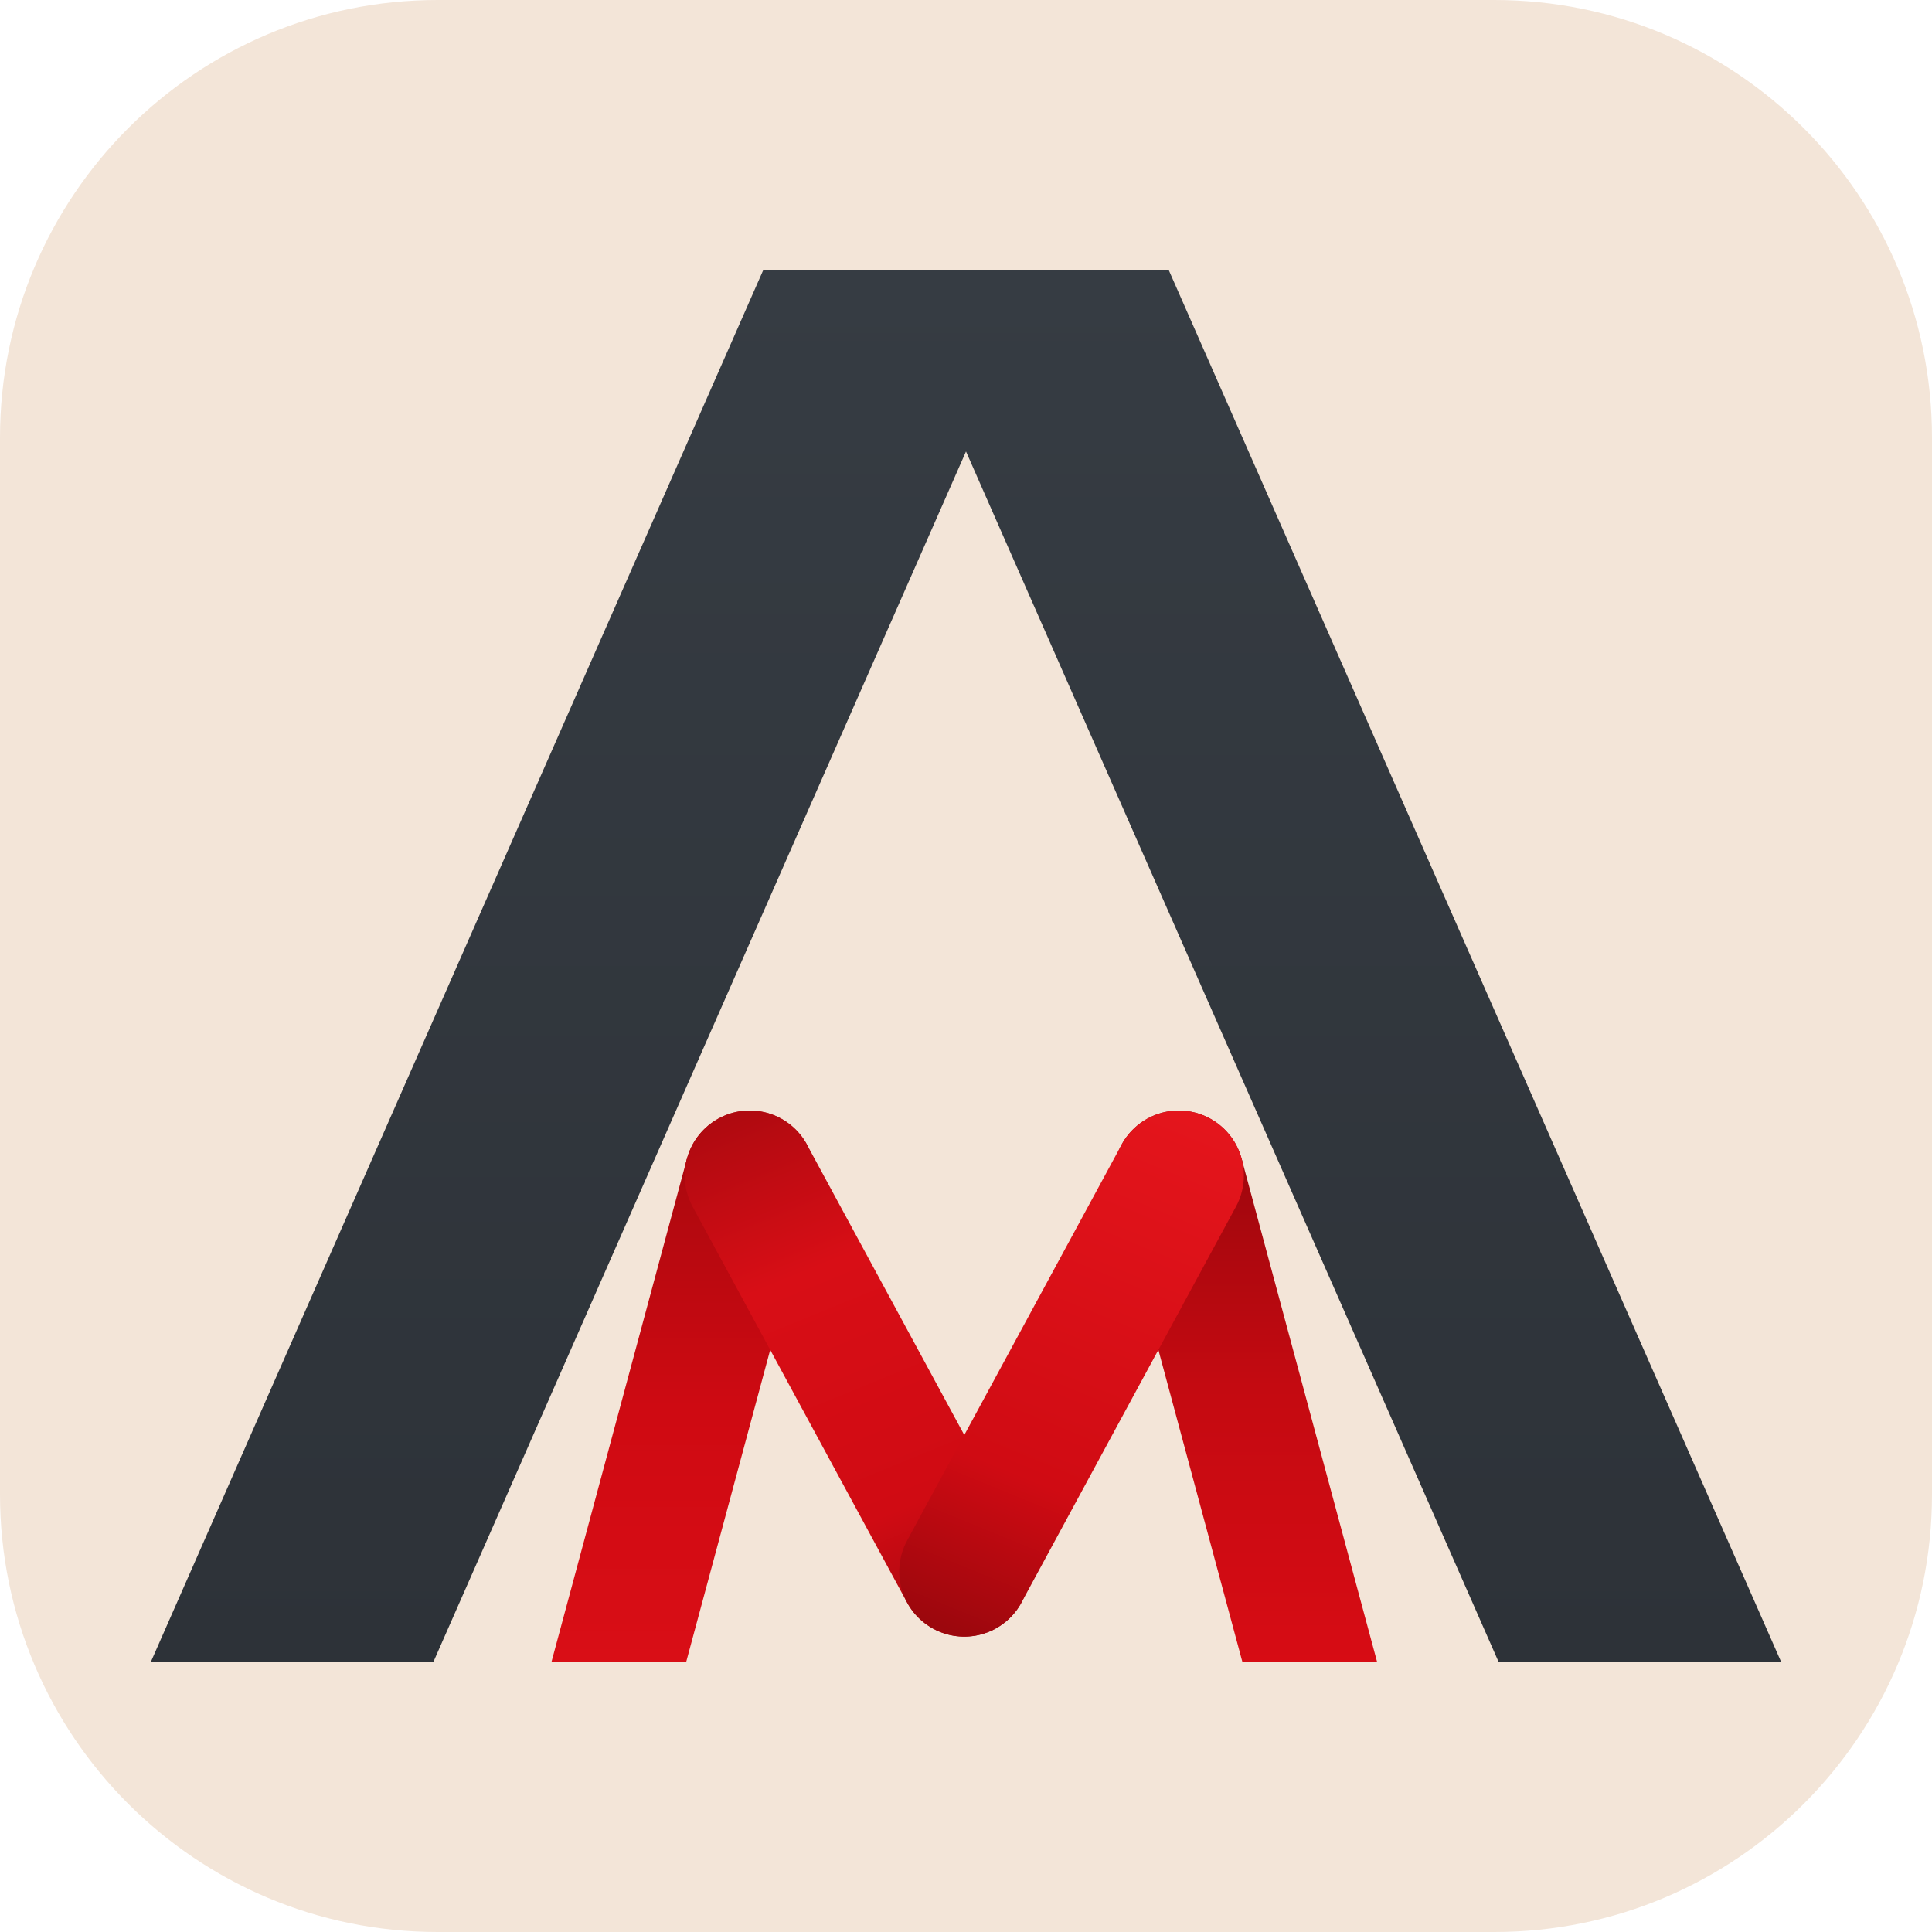
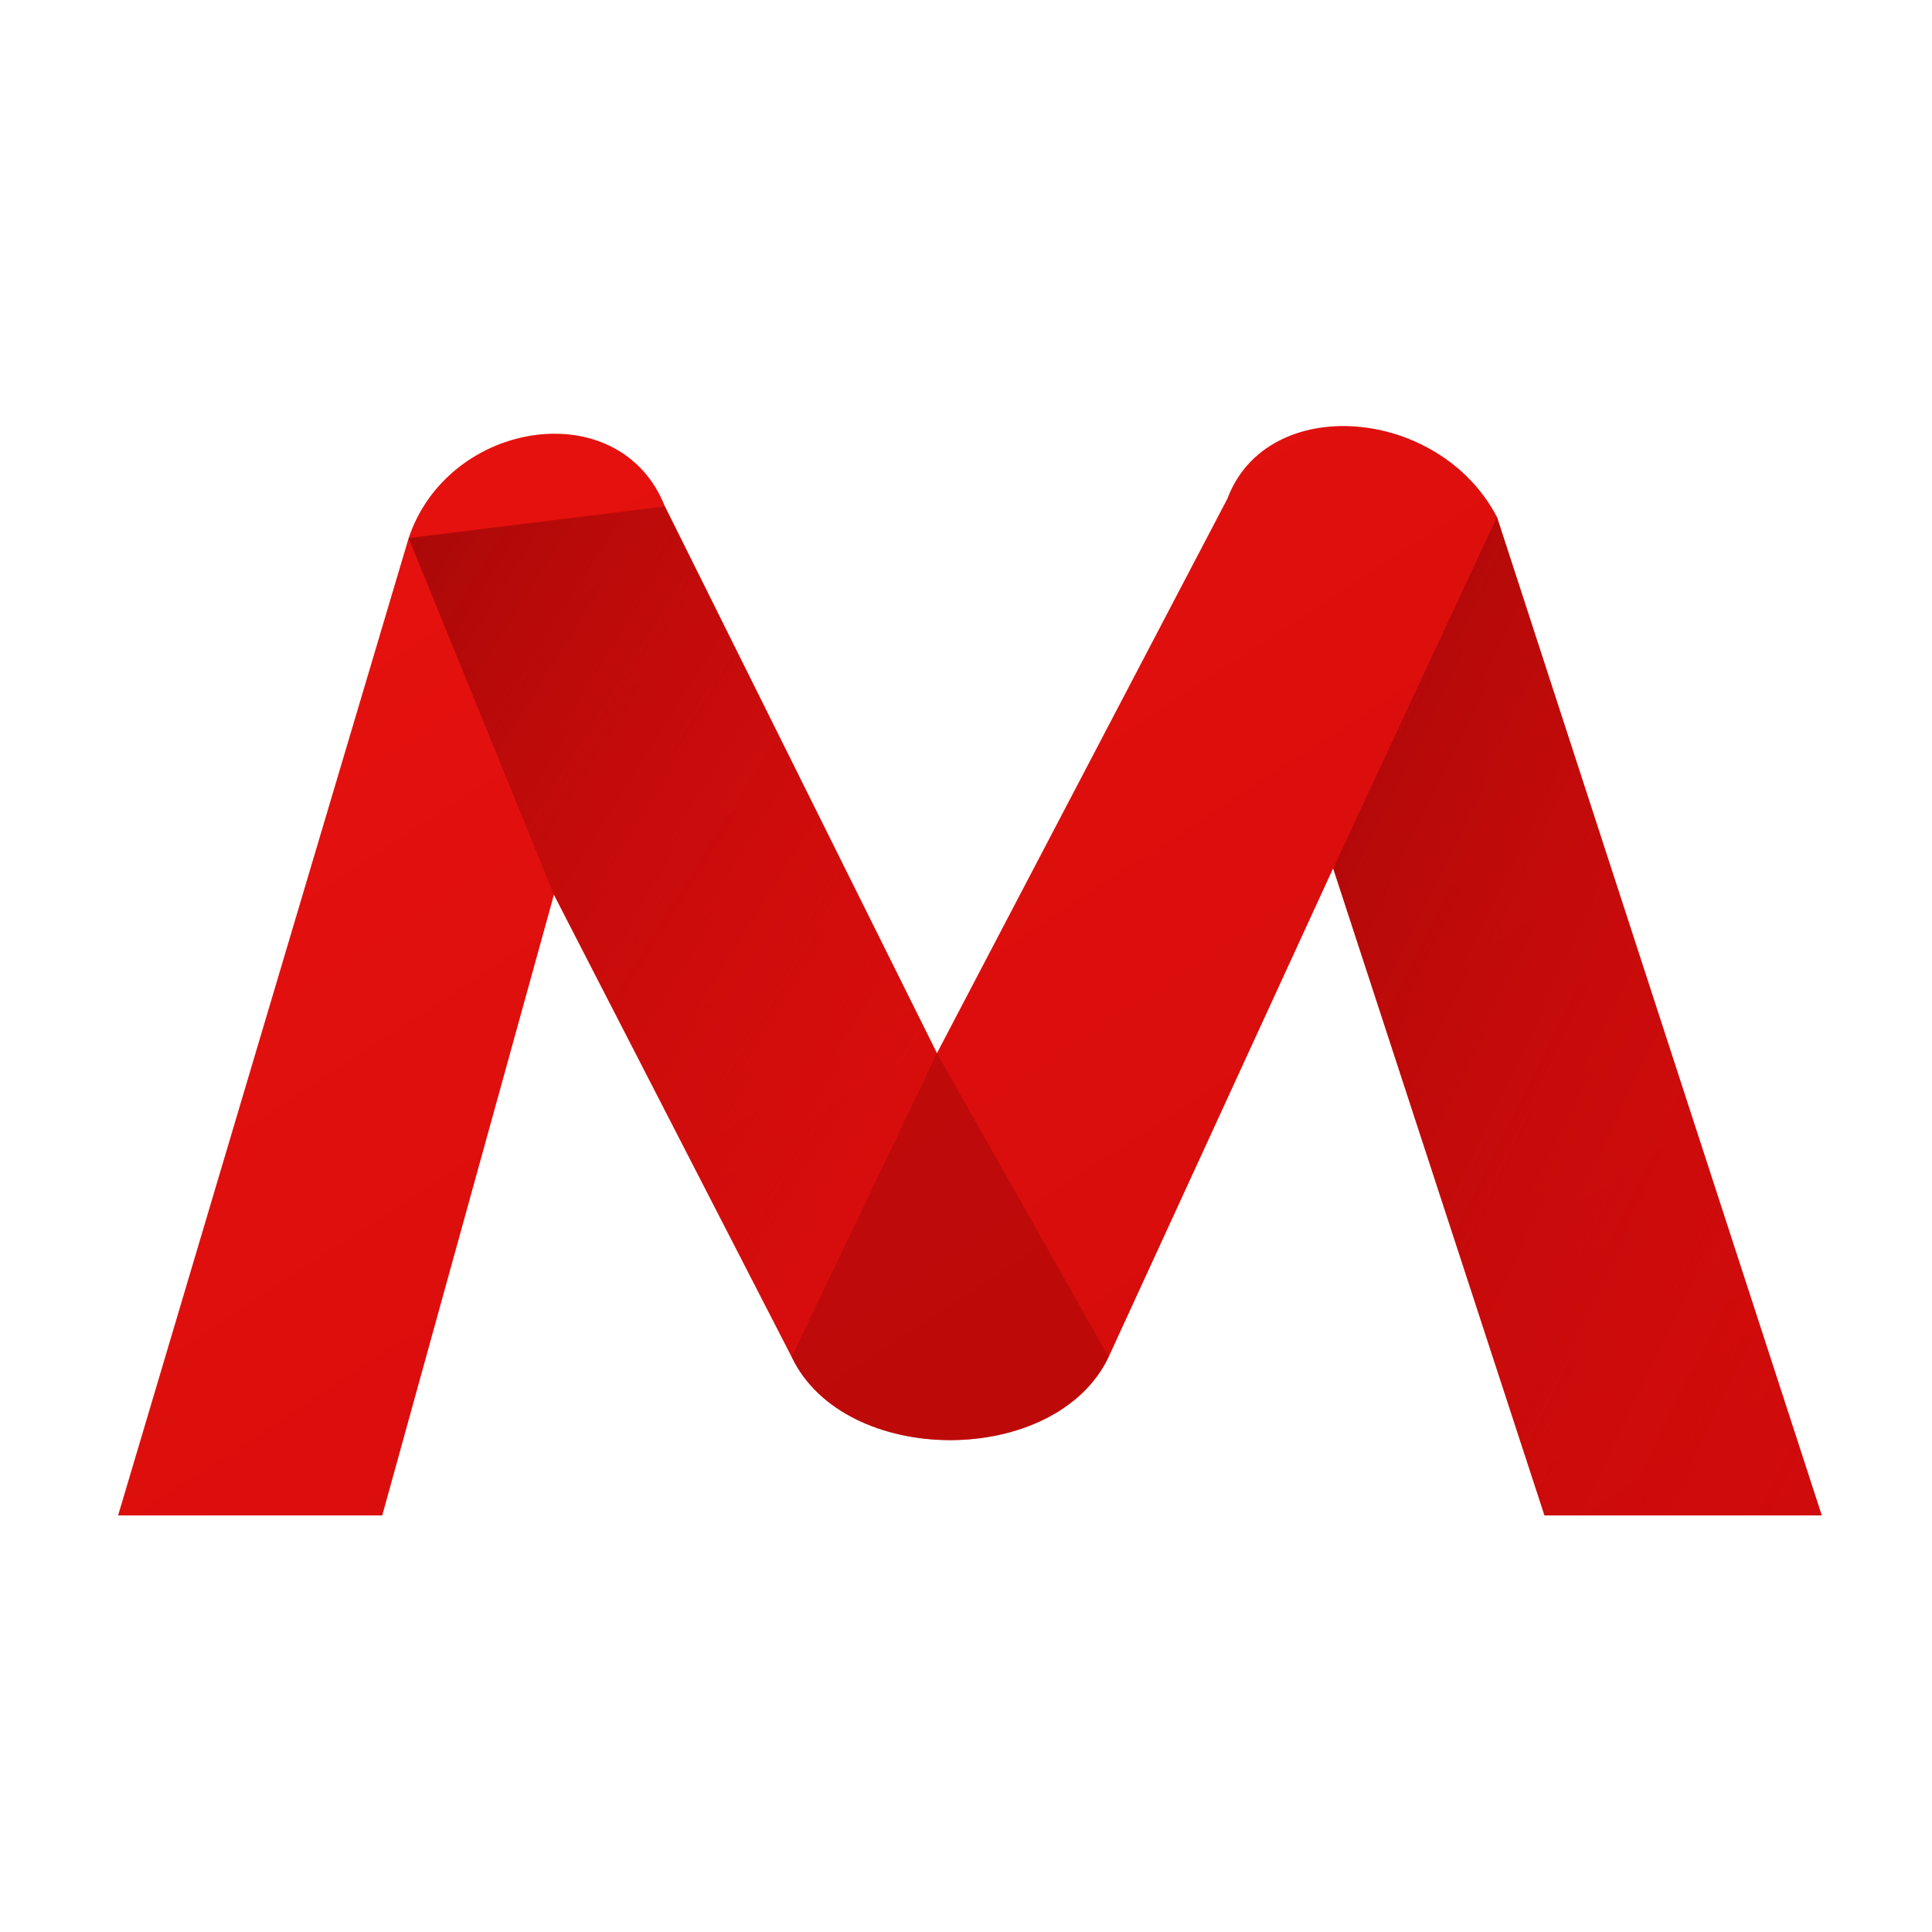
<svg xmlns="http://www.w3.org/2000/svg" viewBox="0 0 512 512" width="512" height="512">
-   <rect width="512" height="512" rx="116" fill="#F3E5D8" />
-   <g transform="translate(256 256) scale(0.96) translate(-256 -279.95)">
-     <defs>
-       <linearGradient id="gA" x1="0" y1="0" x2="0" y2="1">
-         <stop offset="0" stop-color="#363C43" />
-         <stop offset="1" stop-color="#2D3238" />
-       </linearGradient>
-     </defs>
-     <path d="M31.00,472 L200.00,87.91 L312.00,87.91 L481.00,472 L403.00,472 L256,137.91 L109.00,472 Z" fill="url(#gA)" />
-     <g transform="translate(256 472) scale(0.315) translate(-421.5 -598)">
-       <defs>
-         <clipPath id="cut">
-           <rect x="0" y="0" width="900" height="598" />
-         </clipPath>
-         <linearGradient id="gLeft" gradientUnits="userSpaceOnUse" x1="0" y1="116" x2="0" y2="598">
-           <stop offset="0" stop-color="#A5080E" />
-           <stop offset=".55" stop-color="#CF0A12" />
-           <stop offset="1" stop-color="#D90E16" />
-         </linearGradient>
-         <linearGradient id="gRight" gradientUnits="userSpaceOnUse" x1="0" y1="116" x2="0" y2="598">
-           <stop offset="0" stop-color="#97060C" />
-           <stop offset=".5" stop-color="#C40A11" />
-           <stop offset="1" stop-color="#D70C14" />
-         </linearGradient>
-         <linearGradient id="gD" gradientUnits="userSpaceOnUse" x1="232" y1="116" x2="420" y2="575">
-           <stop offset="0" stop-color="#B00A10" />
-           <stop offset=".3" stop-color="#D80E16" />
-           <stop offset=".75" stop-color="#D00B13" />
-           <stop offset="1" stop-color="#A30810" />
-         </linearGradient>
-         <linearGradient id="gU" gradientUnits="userSpaceOnUse" x1="420" y1="575" x2="608" y2="116">
-           <stop offset="0" stop-color="#9C070D" />
-           <stop offset=".3" stop-color="#D00B13" />
-           <stop offset="1" stop-color="#E4151C" />
-         </linearGradient>
-       </defs>
-       <g clip-path="url(#cut)" fill="none" stroke-width="114" stroke-linejoin="round" stroke-linecap="round">
-         <path d="M106,640 L232,172" stroke="url(#gLeft)" stroke-linecap="butt" />
-         <path d="M734,640 L608,172" stroke="url(#gRight)" stroke-linecap="butt" />
-         <circle cx="232" cy="172" r="57.0" fill="url(#gLeft)" stroke="none" />
-         <circle cx="608" cy="172" r="57.0" fill="url(#gRight)" stroke="none" />
-         <path d="M232,172 L420,519" stroke="url(#gD)" />
-         <path d="M420,519 L608,172" stroke="url(#gU)" />
-       </g>
-     </g>
+   <defs>
+     <linearGradient id="r" x1="0" y1="0" x2="1" y2="1">
+       <stop offset="0" stop-color="#E8120F" />
+       <stop offset="1" stop-color="#D00B0B" />
+     </linearGradient>
+     <linearGradient id="f" x1="0" y1="0" x2="1" y2="1">
+       <stop offset="0" stop-color="#9E0707" stop-opacity=".85" />
+       <stop offset="1" stop-color="#C50909" stop-opacity="0" />
+     </linearGradient>
+   </defs>
+   <g transform="translate(256 256) scale(2.8) translate(-389 -255.5) translate(300 190) scale(.25)">
+     <path fill="url(#r)" d="M35 470 L145 100 C160 55 225 45 242 88 L345 295 L455 85 C470 45 535 50 557 92 L680 470 L575 470 L495 225 L410 410 C390 452 310 452 290 410 L200 235 L135 470 Z" />
+     <path fill="url(#f)" d="M145 100 L242 88 L345 295 L290 410 L200 235 Z" />
+     <path fill="url(#f)" d="M557 92 L680 470 L575 470 L495 225 Z" />
+     <path fill="#A80808" fill-opacity=".55" d="M345 295 L410 410 C390 452 310 452 290 410 Z" />
  </g>
</svg>
